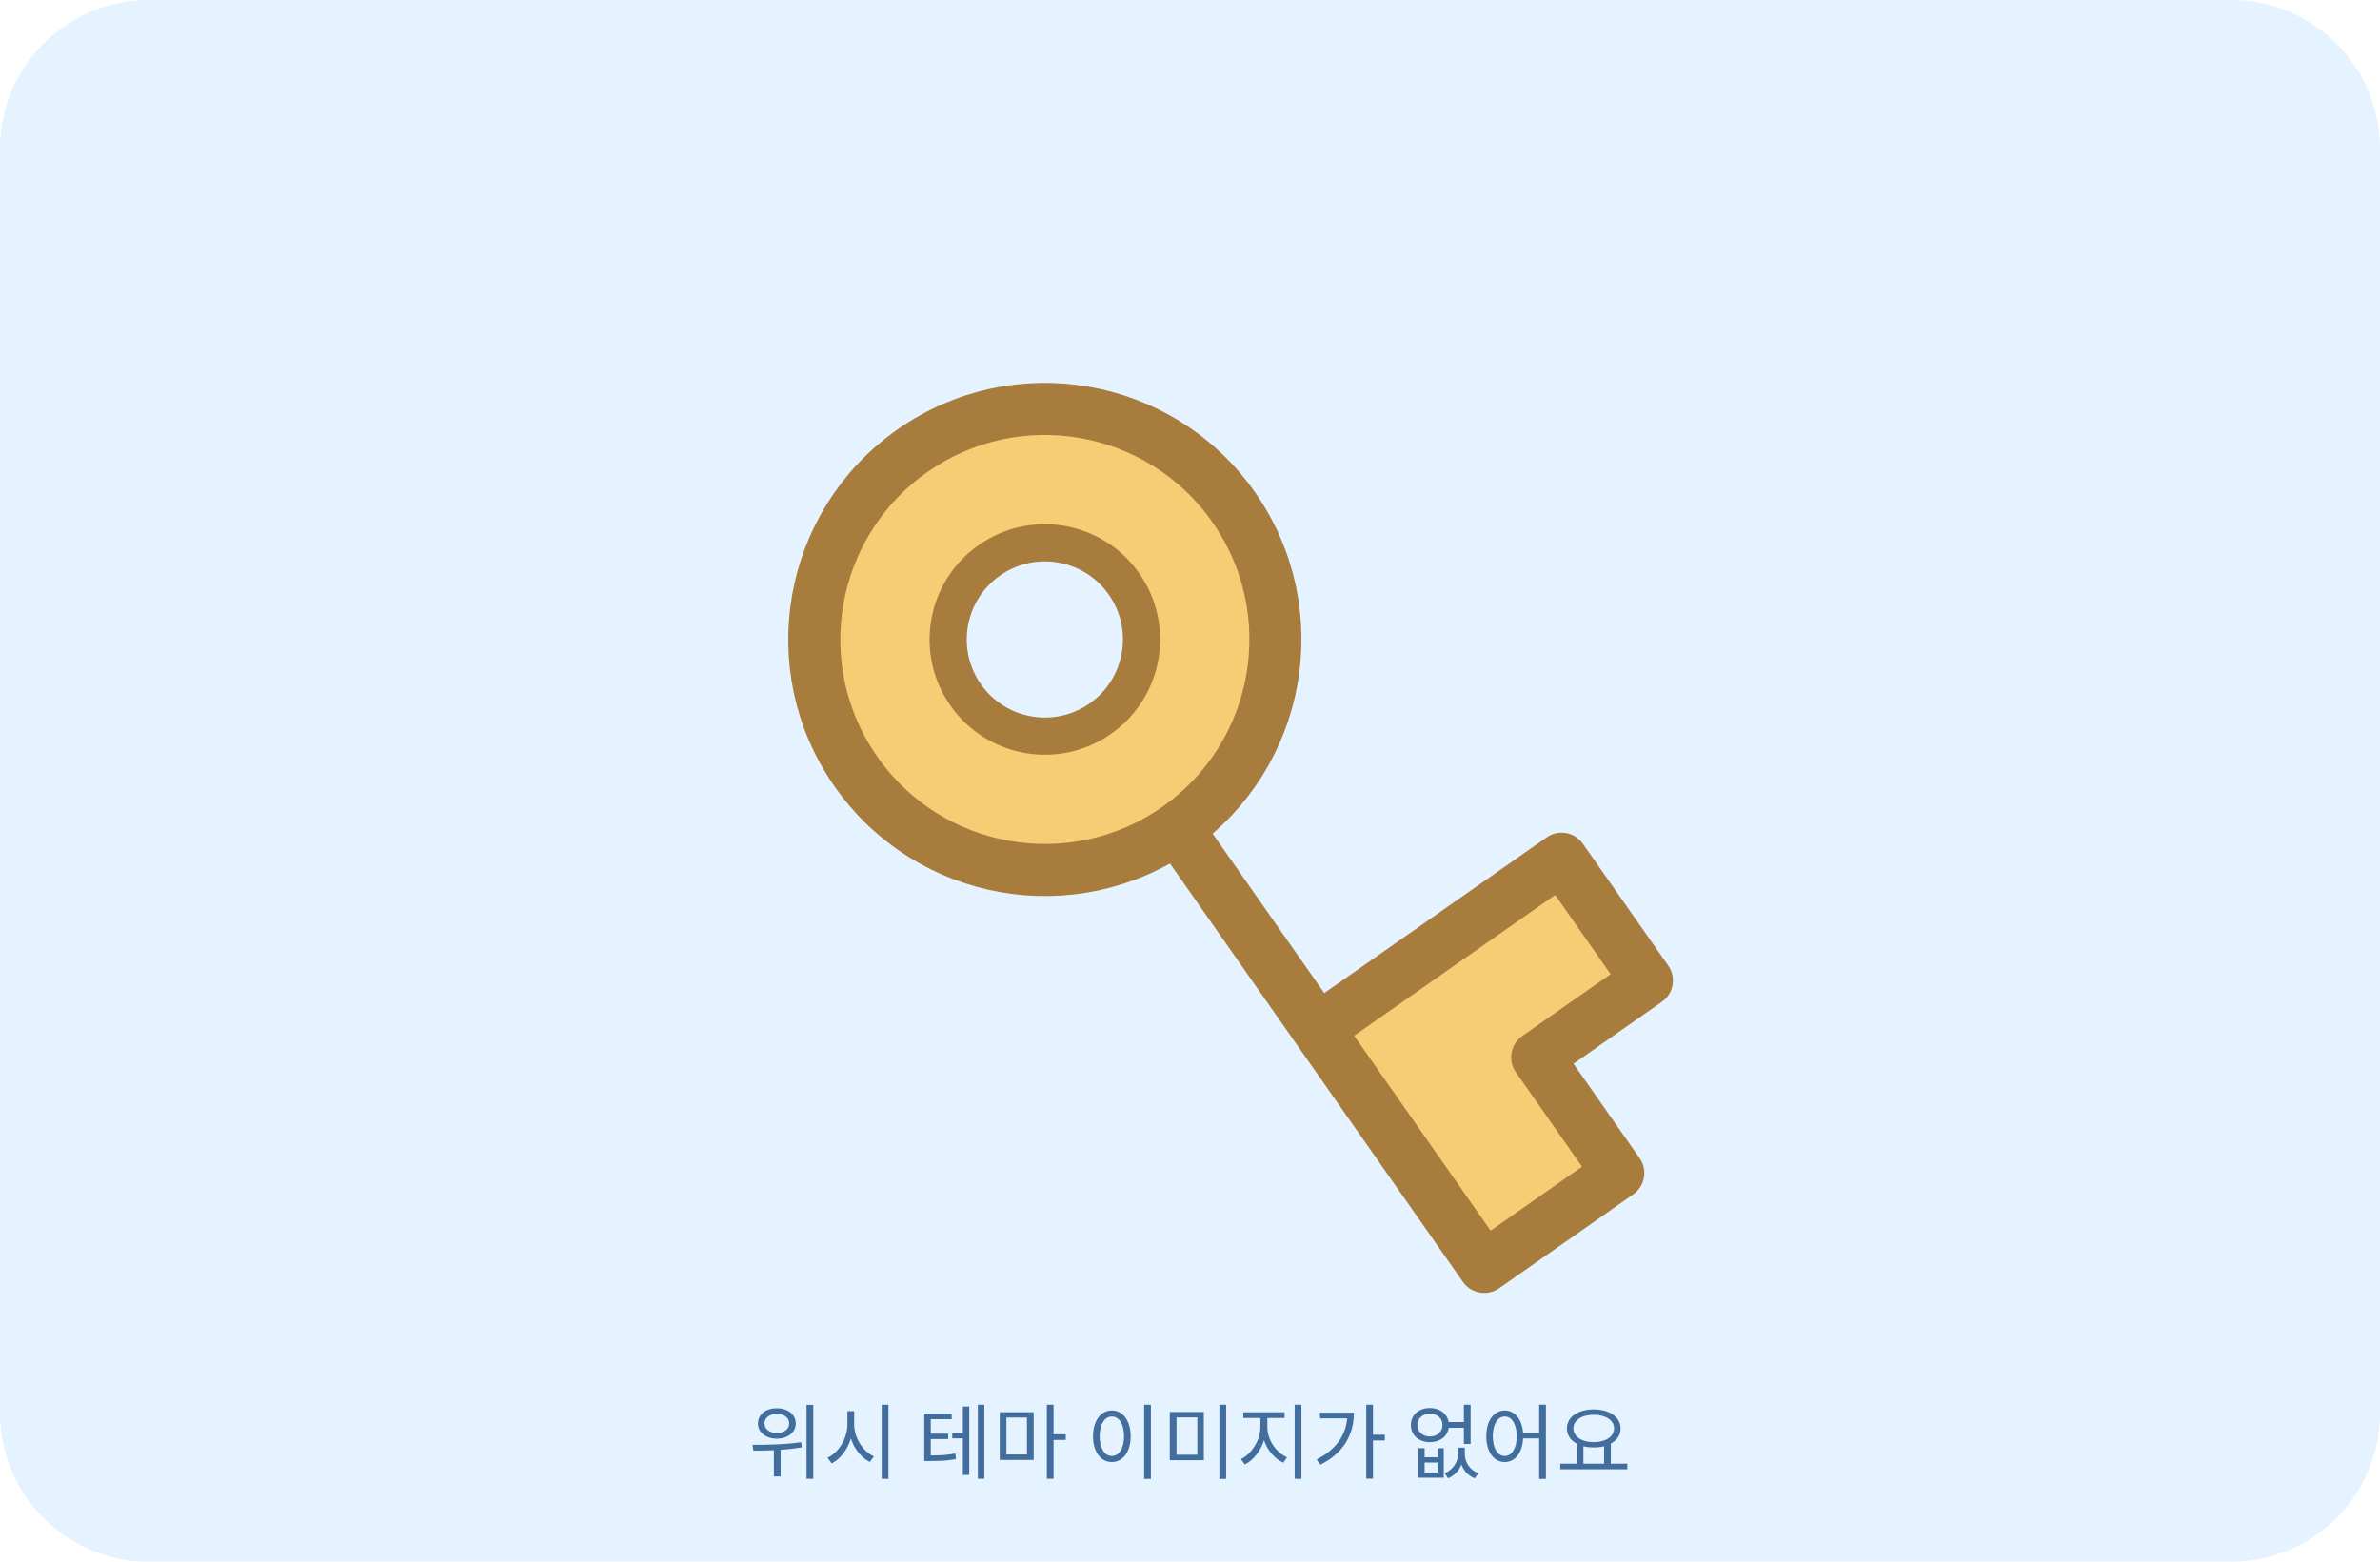
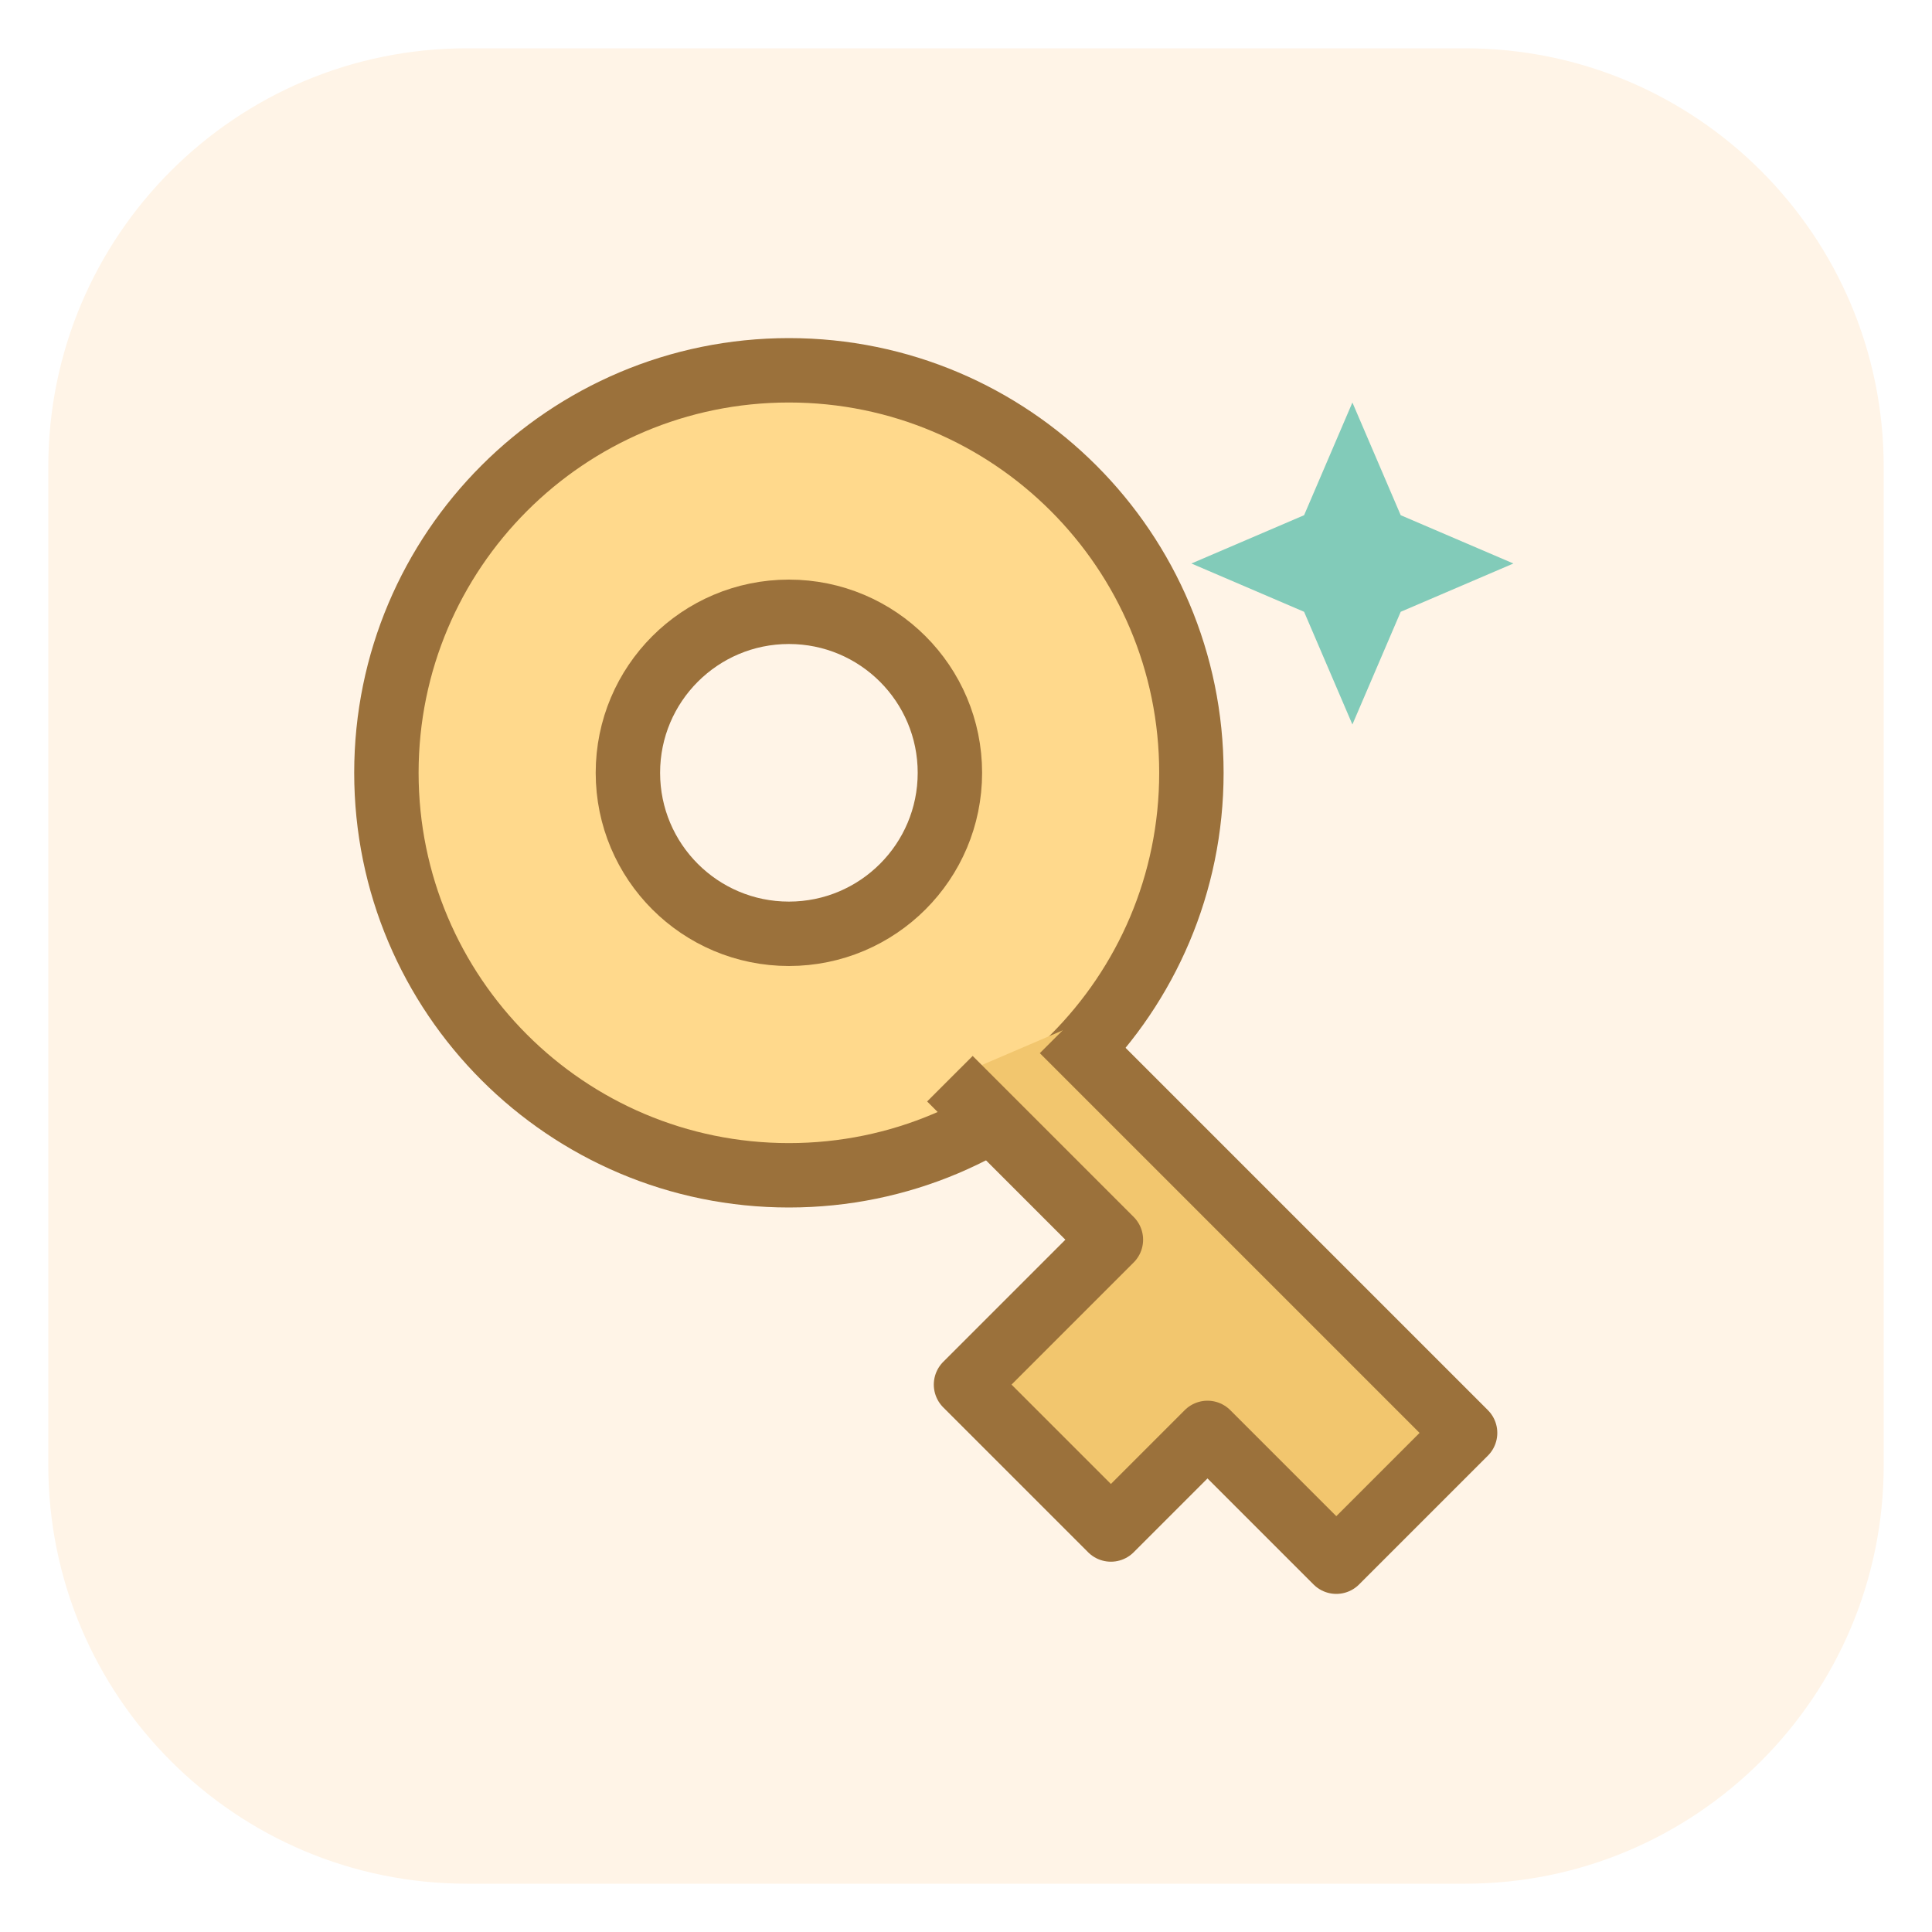
- <svg xmlns="http://www.w3.org/2000/svg" viewBox="0 0 320 210">
-   <rect width="320" height="210" rx="20" fill="#e5f2ff" />
-   <g transform="translate(74 35) rotate(-35 85 60)">
-     <circle cx="75" cy="42" r="31" fill="#f6cc75" stroke="#a77c3c" stroke-width="7" />
-     <circle cx="75" cy="42" r="13" fill="#e5f2ff" stroke="#a77c3c" stroke-width="5" />
-     <path d="M75 73v72h22v-19h18v-20H75" fill="#f6cc75" stroke="#a77c3c" stroke-width="7" stroke-linejoin="round" />
-   </g>
-   <text x="160" y="198" text-anchor="middle" font-family="sans-serif" font-size="11" fill="#426e9e">위시 테마 이미지가 없어요</text>
+ <svg xmlns="http://www.w3.org/2000/svg" viewBox="0 0 120 120">
+   <rect x="3" y="3" width="114" height="114" rx="26" fill="#fff4e7" />
+   <circle cx="49" cy="48" r="25" fill="#ffd98c" stroke="#9b713b" stroke-width="4" />
+   <circle cx="49" cy="48" r="10" fill="#fff4e7" stroke="#9b713b" stroke-width="4" />
+   <path d="M66 64 91 89 83 97 75 89 69 95 60 86 69 77 59 67" fill="#f2c66e" stroke="#9b713b" stroke-width="4" stroke-linejoin="round" />
+   <path d="M84 25l3 7 7 3-7 3-3 7-3-7-7-3 7-3z" fill="#82cbb9" />
</svg>
